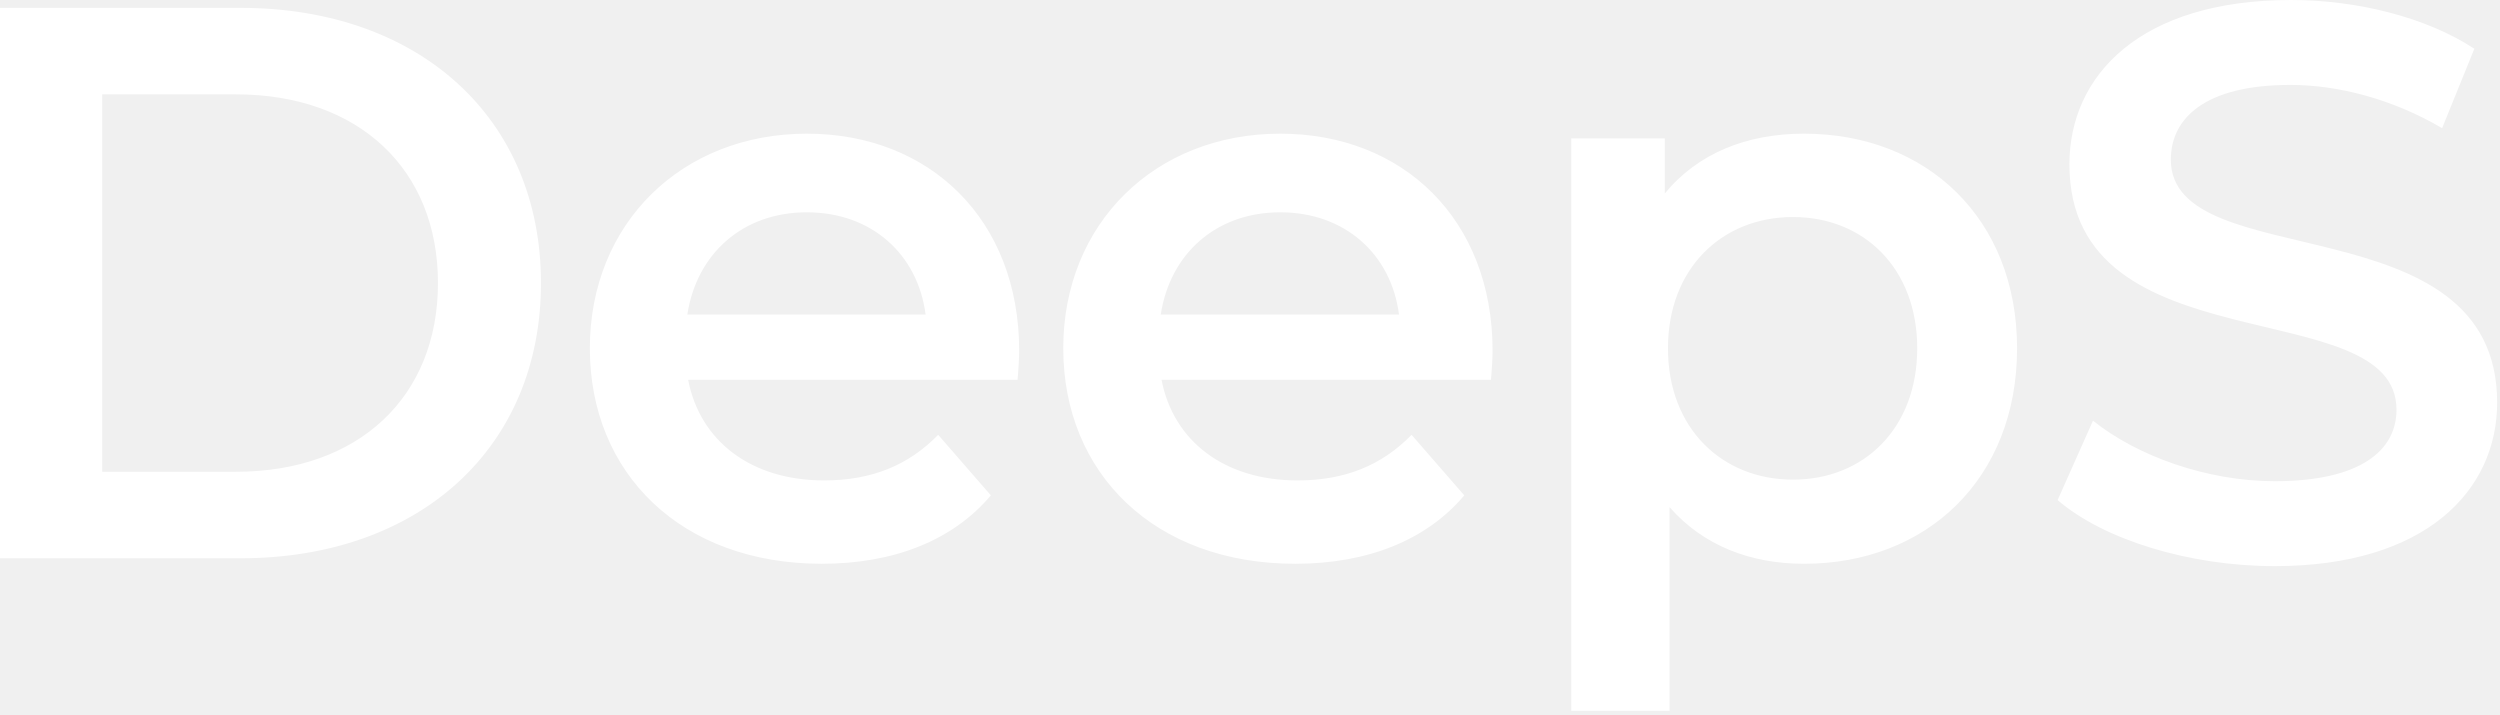
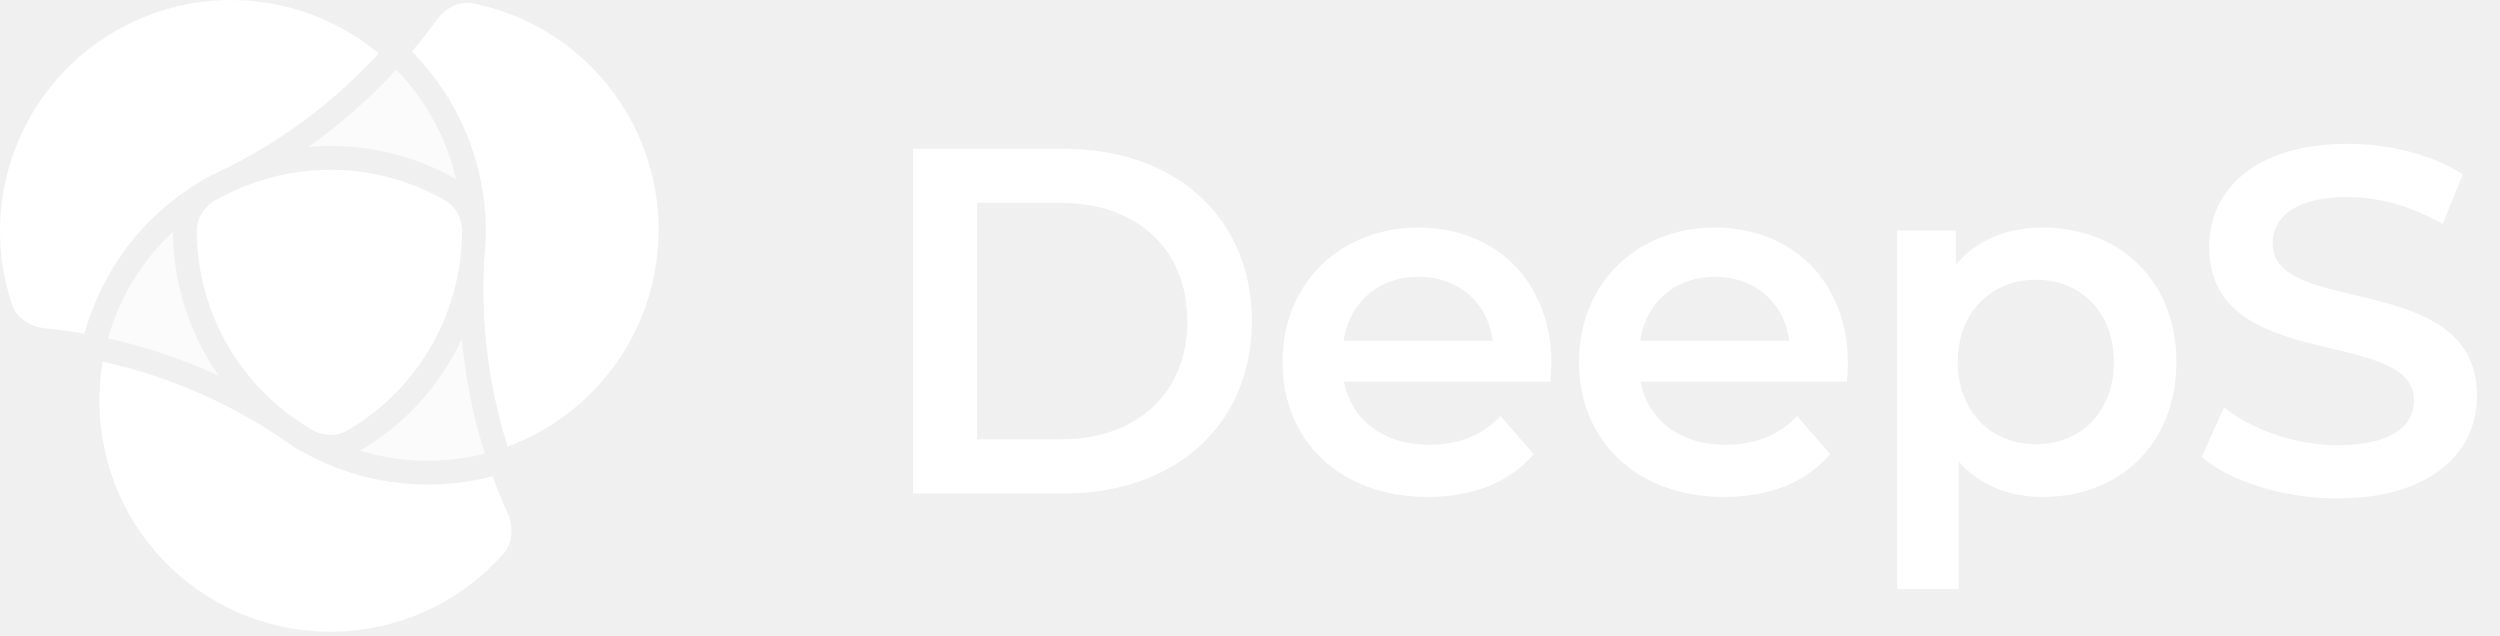
- <svg xmlns="http://www.w3.org/2000/svg" viewBox="0 0 357 102" fill="none">
-   <path d="M0 79.72V1.124h34.358c25.489 0 42.892 15.72 42.892 39.299 0 23.58-17.403 39.299-42.892 39.299H0Zm14.597-12.35h19.088c17.516 0 28.856-10.667 28.856-26.948s-11.34-26.948-28.856-26.948H14.597V67.37Zm130.94-17.292c0 1.123-.112 2.807-.224 4.155H98.267c1.684 8.758 8.982 14.372 19.424 14.372 6.737 0 12.015-2.134 16.281-6.513l7.523 8.646c-5.389 6.4-13.811 9.769-24.141 9.769-20.098 0-33.123-12.913-33.123-30.766 0-17.853 13.137-30.653 30.99-30.653 17.516 0 30.316 12.239 30.316 30.99Zm-30.316-19.762c-9.095 0-15.72 5.84-17.067 14.597h34.022c-1.123-8.646-7.748-14.596-16.955-14.596Zm97.918 19.762c0 1.123-.112 2.807-.224 4.155h-47.047c1.685 8.758 8.983 14.372 19.425 14.372 6.737 0 12.014-2.134 16.281-6.513l7.523 8.646c-5.389 6.4-13.811 9.769-24.141 9.769-20.098 0-33.123-12.913-33.123-30.766 0-17.853 13.137-30.653 30.99-30.653 17.516 0 30.316 12.239 30.316 30.99Zm-30.316-19.762c-9.095 0-15.72 5.84-17.067 14.597h34.022c-1.123-8.646-7.748-14.596-16.955-14.596Zm74.788-11.228c17.516 0 30.428 12.127 30.428 30.653 0 18.64-12.912 30.766-30.428 30.766-7.635 0-14.372-2.583-19.2-8.085v29.081h-14.036V19.762h13.362v7.86c4.716-5.727 11.677-8.534 19.874-8.534Zm-1.572 49.405c10.105 0 17.741-7.299 17.741-18.752s-7.636-18.75-17.741-18.75-17.853 7.297-17.853 18.75 7.748 18.752 17.853 18.752Zm68.778 12.35c-12.239 0-24.477-3.817-30.99-9.431l5.053-11.34c6.288 5.052 16.281 8.645 25.937 8.645 12.239 0 17.404-4.379 17.404-10.218 0-16.954-46.709-5.838-46.709-35.032C295.512 10.78 305.617 0 327.175 0c9.432 0 19.313 2.47 26.162 6.962l-4.604 11.34c-7.073-4.154-14.821-6.175-21.67-6.175-12.127 0-17.067 4.716-17.067 10.667 0 16.73 46.597 5.838 46.597 34.695 0 12.575-10.218 23.355-31.776 23.355Z" fill="#fff" />
+ <svg xmlns="http://www.w3.org/2000/svg" viewBox="0 0 570 145" fill="none">
+   <path fill-rule="evenodd" clip-rule="evenodd" d="M48.352 39.907a117.46 117.46 0 0 0 3.6-1.729 57.643 57.643 0 0 0-3.6 1.73Zm2.426 4.866c-.8.42-1.588.862-2.362 1.322a11.17 11.17 0 0 1 1.938-1.128l.424-.194Zm54.513 9.945c-.116 1.27-.213 2.544-.29 3.823.144-1.276.24-2.55.29-3.822Zm5.427.332c.044-1.084.058-2.165.042-3.244.084.992.077 1.987-.016 2.964l-.015.157-.011.123Z" fill="#fff" />
+   <path fill-rule="evenodd" clip-rule="evenodd" d="M130.911 93.108a52.594 52.594 0 0 1-15.173 8.709 119.174 119.174 0 0 1-3.766-15.497l-.164-.97a118.668 118.668 0 0 1-1.393-26.32c.148-1.328.248-2.656.303-3.98l.026-.28c.093-.977.1-1.972.016-2.964-.226-15.02-6.312-29.416-16.832-40.042a122.926 122.926 0 0 0 5.495-7.06c2.148-2.98 5.382-4.532 8.409-3.929a52.42 52.42 0 0 1 30.382 18.232c18.446 22.48 15.176 55.655-7.303 74.1Z" fill="#fff" />
+   <path fill-rule="evenodd" clip-rule="evenodd" d="M90.336 15.863a52.873 52.873 0 0 1 13.645 24.991c-9.944-5.65-21.61-8.412-33.69-7.35a125.356 125.356 0 0 0 20.045-17.641Z" fill="#fff" fill-opacity=".7" />
+   <path fill-rule="evenodd" clip-rule="evenodd" d="M48.416 46.095c.774-.46 1.561-.901 2.362-1.322a122.69 122.69 0 0 0 3.458-1.661 52.756 52.756 0 0 1 12.505-3.687 52.422 52.422 0 0 1 34.863 6.33c2.111 1.218 3.433 3.534 3.723 6.255.011.9 0 1.804-.036 2.709-.116 1.27-.213 2.544-.29 3.822a52.786 52.786 0 0 1-3.06 12.674 52.421 52.421 0 0 1-22.913 27.028c-2.112 1.22-4.778 1.206-7.28.096a52.23 52.23 0 0 1-2.326-1.384 122.991 122.991 0 0 0-3.166-2.164 52.76 52.76 0 0 1-9.446-8.987 52.42 52.42 0 0 1-11.95-33.357c0-2.438 1.344-4.74 3.556-6.352Z" fill="#fff" />
+   <path fill-rule="evenodd" clip-rule="evenodd" d="M23.41 82.452a119.182 119.182 0 0 1 15.303 4.487l.921.343a118.651 118.651 0 0 1 23.49 11.953 57.45 57.45 0 0 0 3.298 2.253l.228.163a16.538 16.538 0 0 0 2.558 1.495c13.121 7.314 28.632 9.242 43.094 5.445a122.736 122.736 0 0 0 3.368 8.288c1.505 3.35 1.233 6.927-.802 9.247a52.427 52.427 0 0 1-30.981 17.196c-28.69 4.735-55.787-14.685-60.522-43.376a52.577 52.577 0 0 1 .044-17.494Z" fill="#fff" />
+   <path fill-rule="evenodd" clip-rule="evenodd" d="M82.083 102.751a57.826 57.826 0 0 0 23.212-25.501c.273 2.985.656 5.982 1.152 8.986a124.667 124.667 0 0 0 4.102 17.194 52.866 52.866 0 0 1-28.466-.679ZM49.907 85.691a125.419 125.419 0 0 0-25.3-8.54 52.873 52.873 0 0 1 14.82-24.312c.079 11.436 3.52 22.92 10.48 32.852Z" fill="#fff" fill-opacity=".7" />
+   <path fill-rule="evenodd" clip-rule="evenodd" d="M51.952 38.178a57.643 57.643 0 0 0-3.6 1.73l-.255.116c-.892.407-1.757.9-2.574 1.468-12.895 7.706-22.32 20.174-26.262 34.598-2.953-.52-5.909-.928-8.862-1.228-3.654-.371-6.615-2.396-7.607-5.318a52.42 52.42 0 0 1 .599-35.428C13.635 6.902 44-6.854 71.216 3.39a52.576 52.576 0 0 1 15.128 8.786 119.202 119.202 0 0 1-11.538 11.01l-.757.626a118.643 118.643 0 0 1-22.097 14.366Z" fill="#fff" />
+   <path d="M208.176 112.517V33.919h34.359c25.488 0 42.892 15.72 42.892 39.299 0 23.58-17.404 39.299-42.892 39.299h-34.359Zm14.597-12.351h19.088c17.516 0 28.857-10.667 28.857-26.948S259.377 46.27 241.861 46.27h-19.088v53.896Zm130.941-17.292c0 1.123-.113 2.807-.225 4.154h-47.046c1.684 8.758 8.982 14.373 19.425 14.373 6.737 0 12.014-2.134 16.281-6.513l7.522 8.646c-5.389 6.4-13.81 9.769-24.14 9.769-20.099 0-33.124-12.913-33.124-30.766 0-17.853 13.137-30.653 30.99-30.653 17.516 0 30.317 12.239 30.317 30.99Zm-30.317-19.762c-9.094 0-15.719 5.839-17.067 14.597h34.022c-1.123-8.646-7.747-14.597-16.955-14.597Zm97.919 19.762c0 1.123-.113 2.807-.225 4.154h-47.046c1.684 8.758 8.982 14.373 19.424 14.373 6.737 0 12.015-2.134 16.281-6.513l7.523 8.646c-5.389 6.4-13.81 9.769-24.14 9.769-20.099 0-33.124-12.913-33.124-30.766 0-17.853 13.137-30.653 30.99-30.653 17.516 0 30.317 12.239 30.317 30.99Zm-30.317-19.762c-9.095 0-15.719 5.839-17.067 14.597h34.022c-1.123-8.646-7.748-14.597-16.955-14.597Zm74.788-11.228c17.516 0 30.429 12.127 30.429 30.653 0 18.639-12.913 30.766-30.429 30.766-7.635 0-14.372-2.583-19.2-8.085v29.081h-14.035V52.558h13.361v7.86c4.716-5.727 11.678-8.534 19.874-8.534Zm-1.572 49.404c10.106 0 17.741-7.298 17.741-18.75 0-11.454-7.635-18.752-17.741-18.752-10.105 0-17.853 7.298-17.853 18.751 0 11.453 7.748 18.751 17.853 18.751Zm68.778 12.351c-12.238 0-24.477-3.817-30.989-9.431l5.052-11.34c6.288 5.052 16.281 8.645 25.937 8.645 12.239 0 17.404-4.38 17.404-10.218 0-16.954-46.709-5.838-46.709-35.032 0-12.688 10.105-23.467 31.663-23.467 9.432 0 19.313 2.47 26.162 6.962l-4.603 11.34c-7.074-4.154-14.822-6.175-21.671-6.175-12.126 0-17.067 4.715-17.067 10.666 0 16.73 46.597 5.84 46.597 34.696 0 12.575-10.217 23.354-31.776 23.354Z" fill="#fff" />
</svg>
